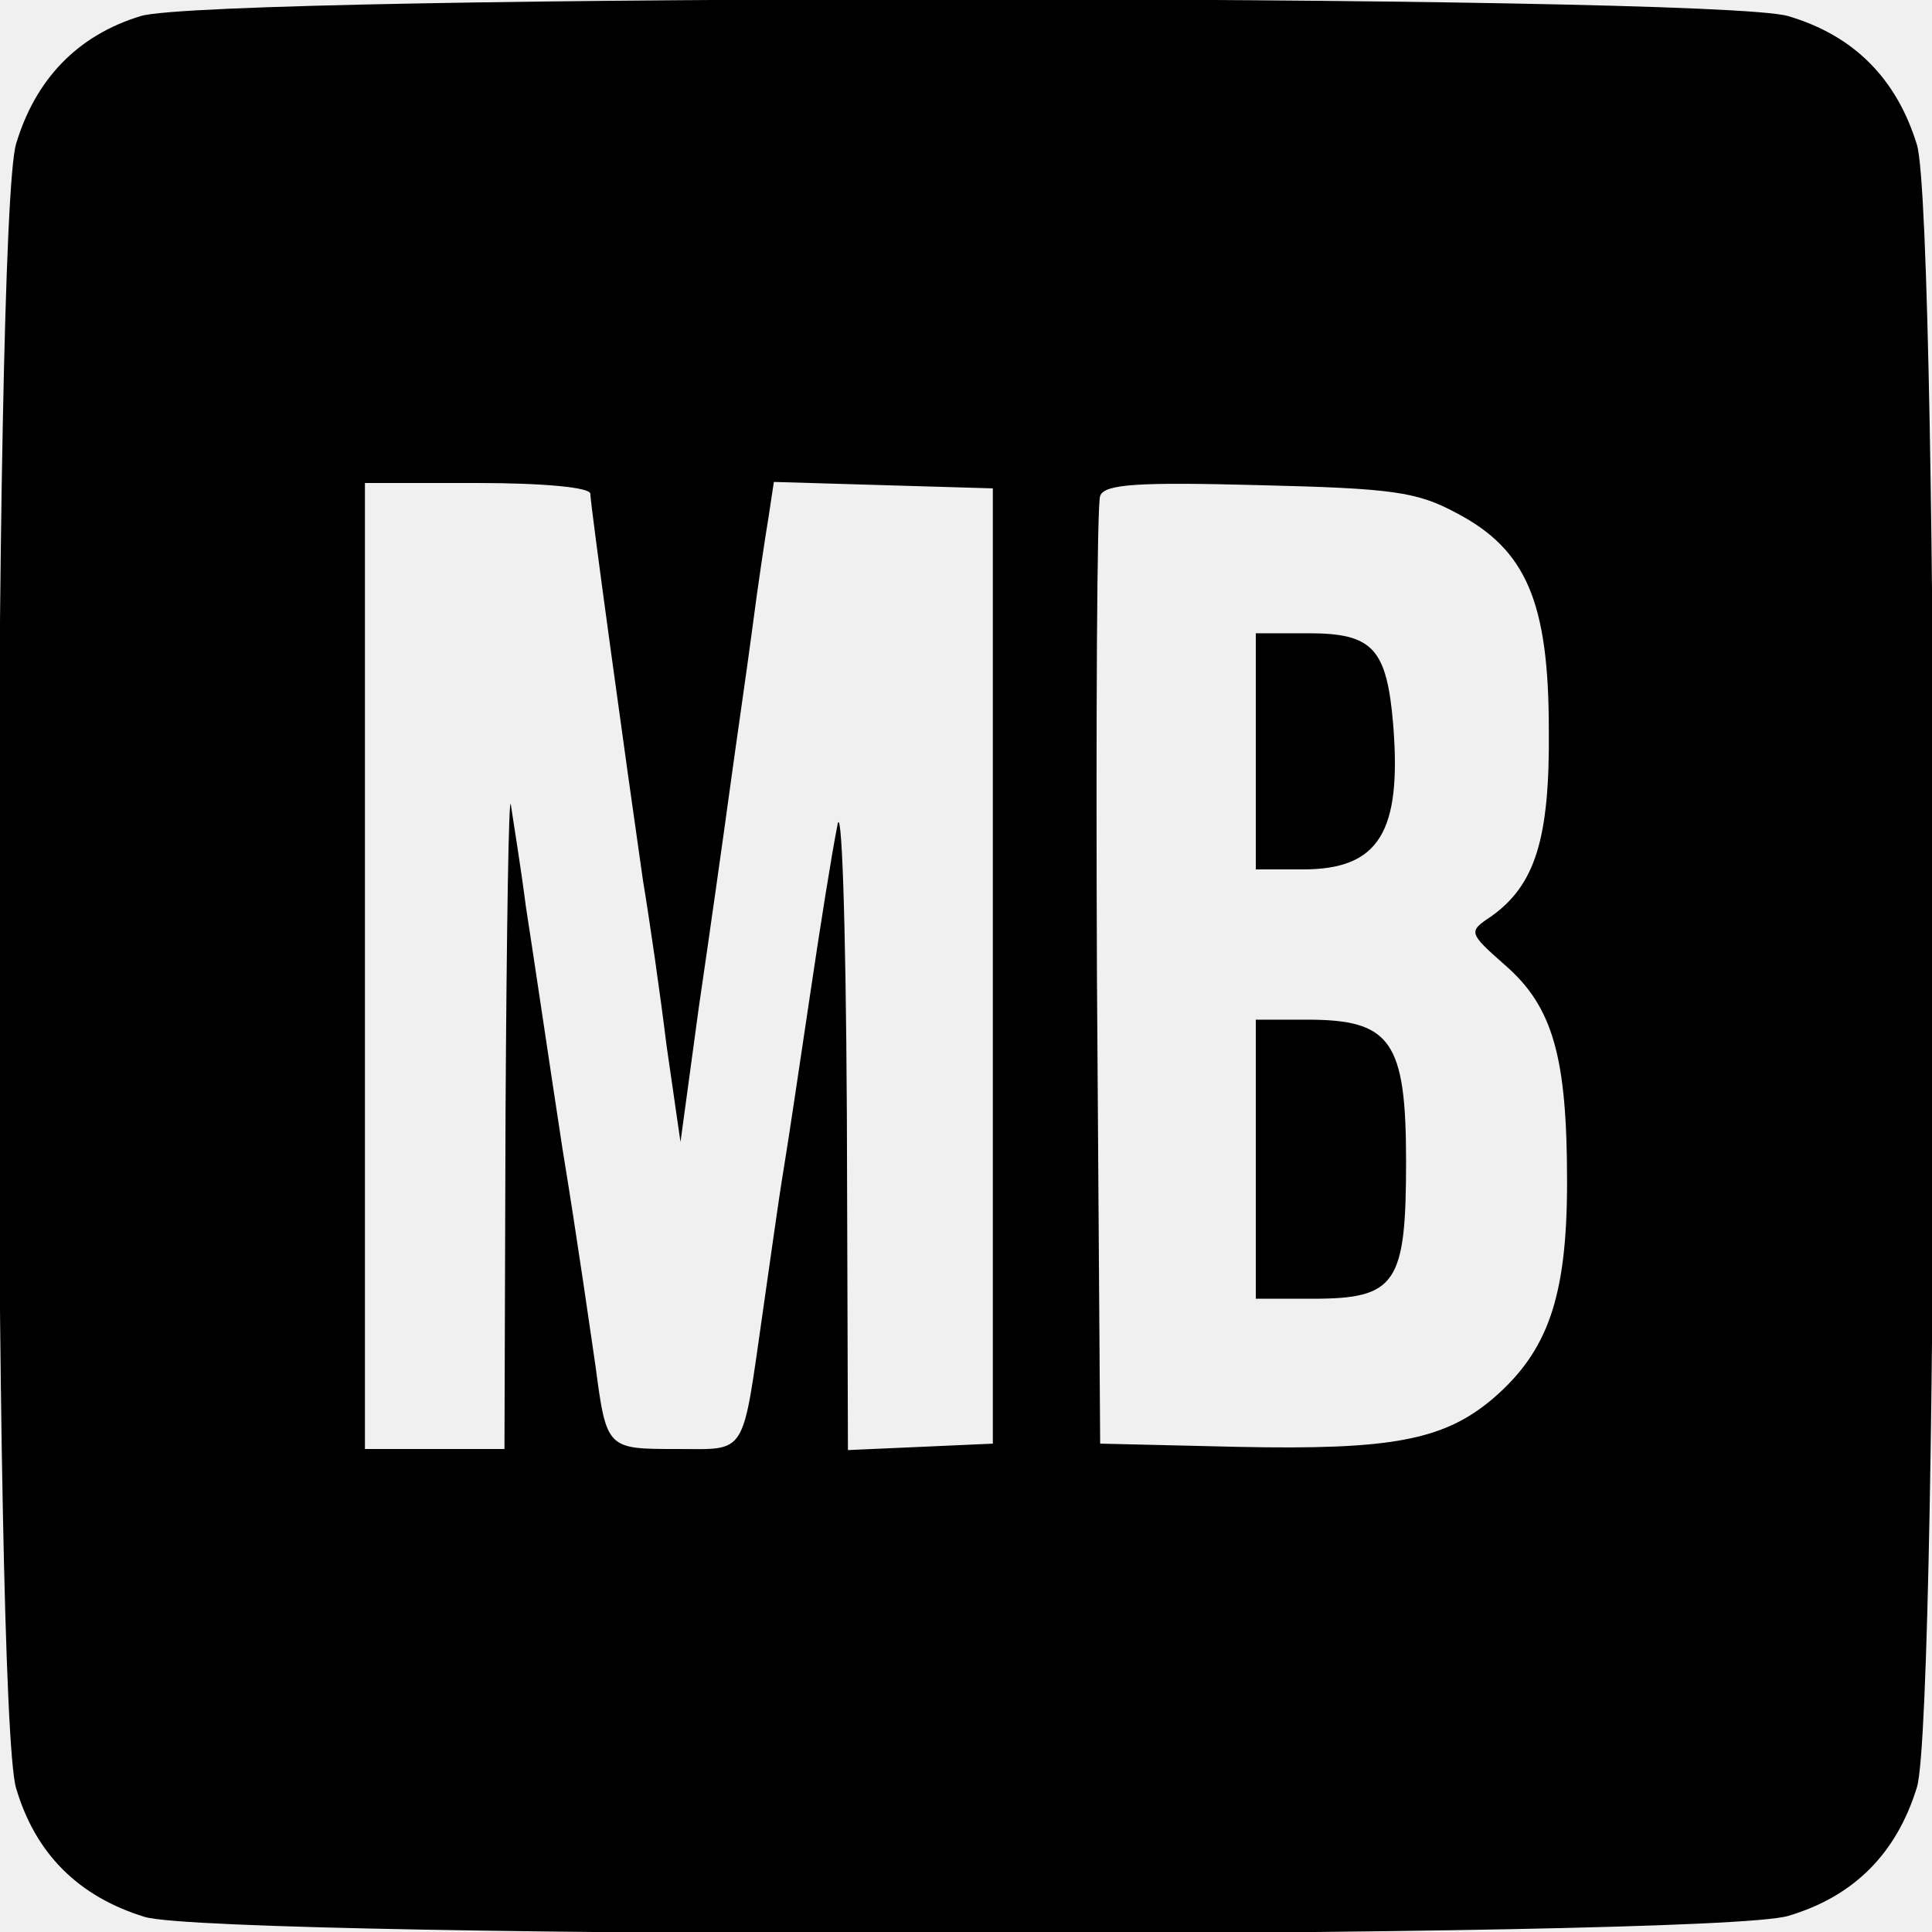
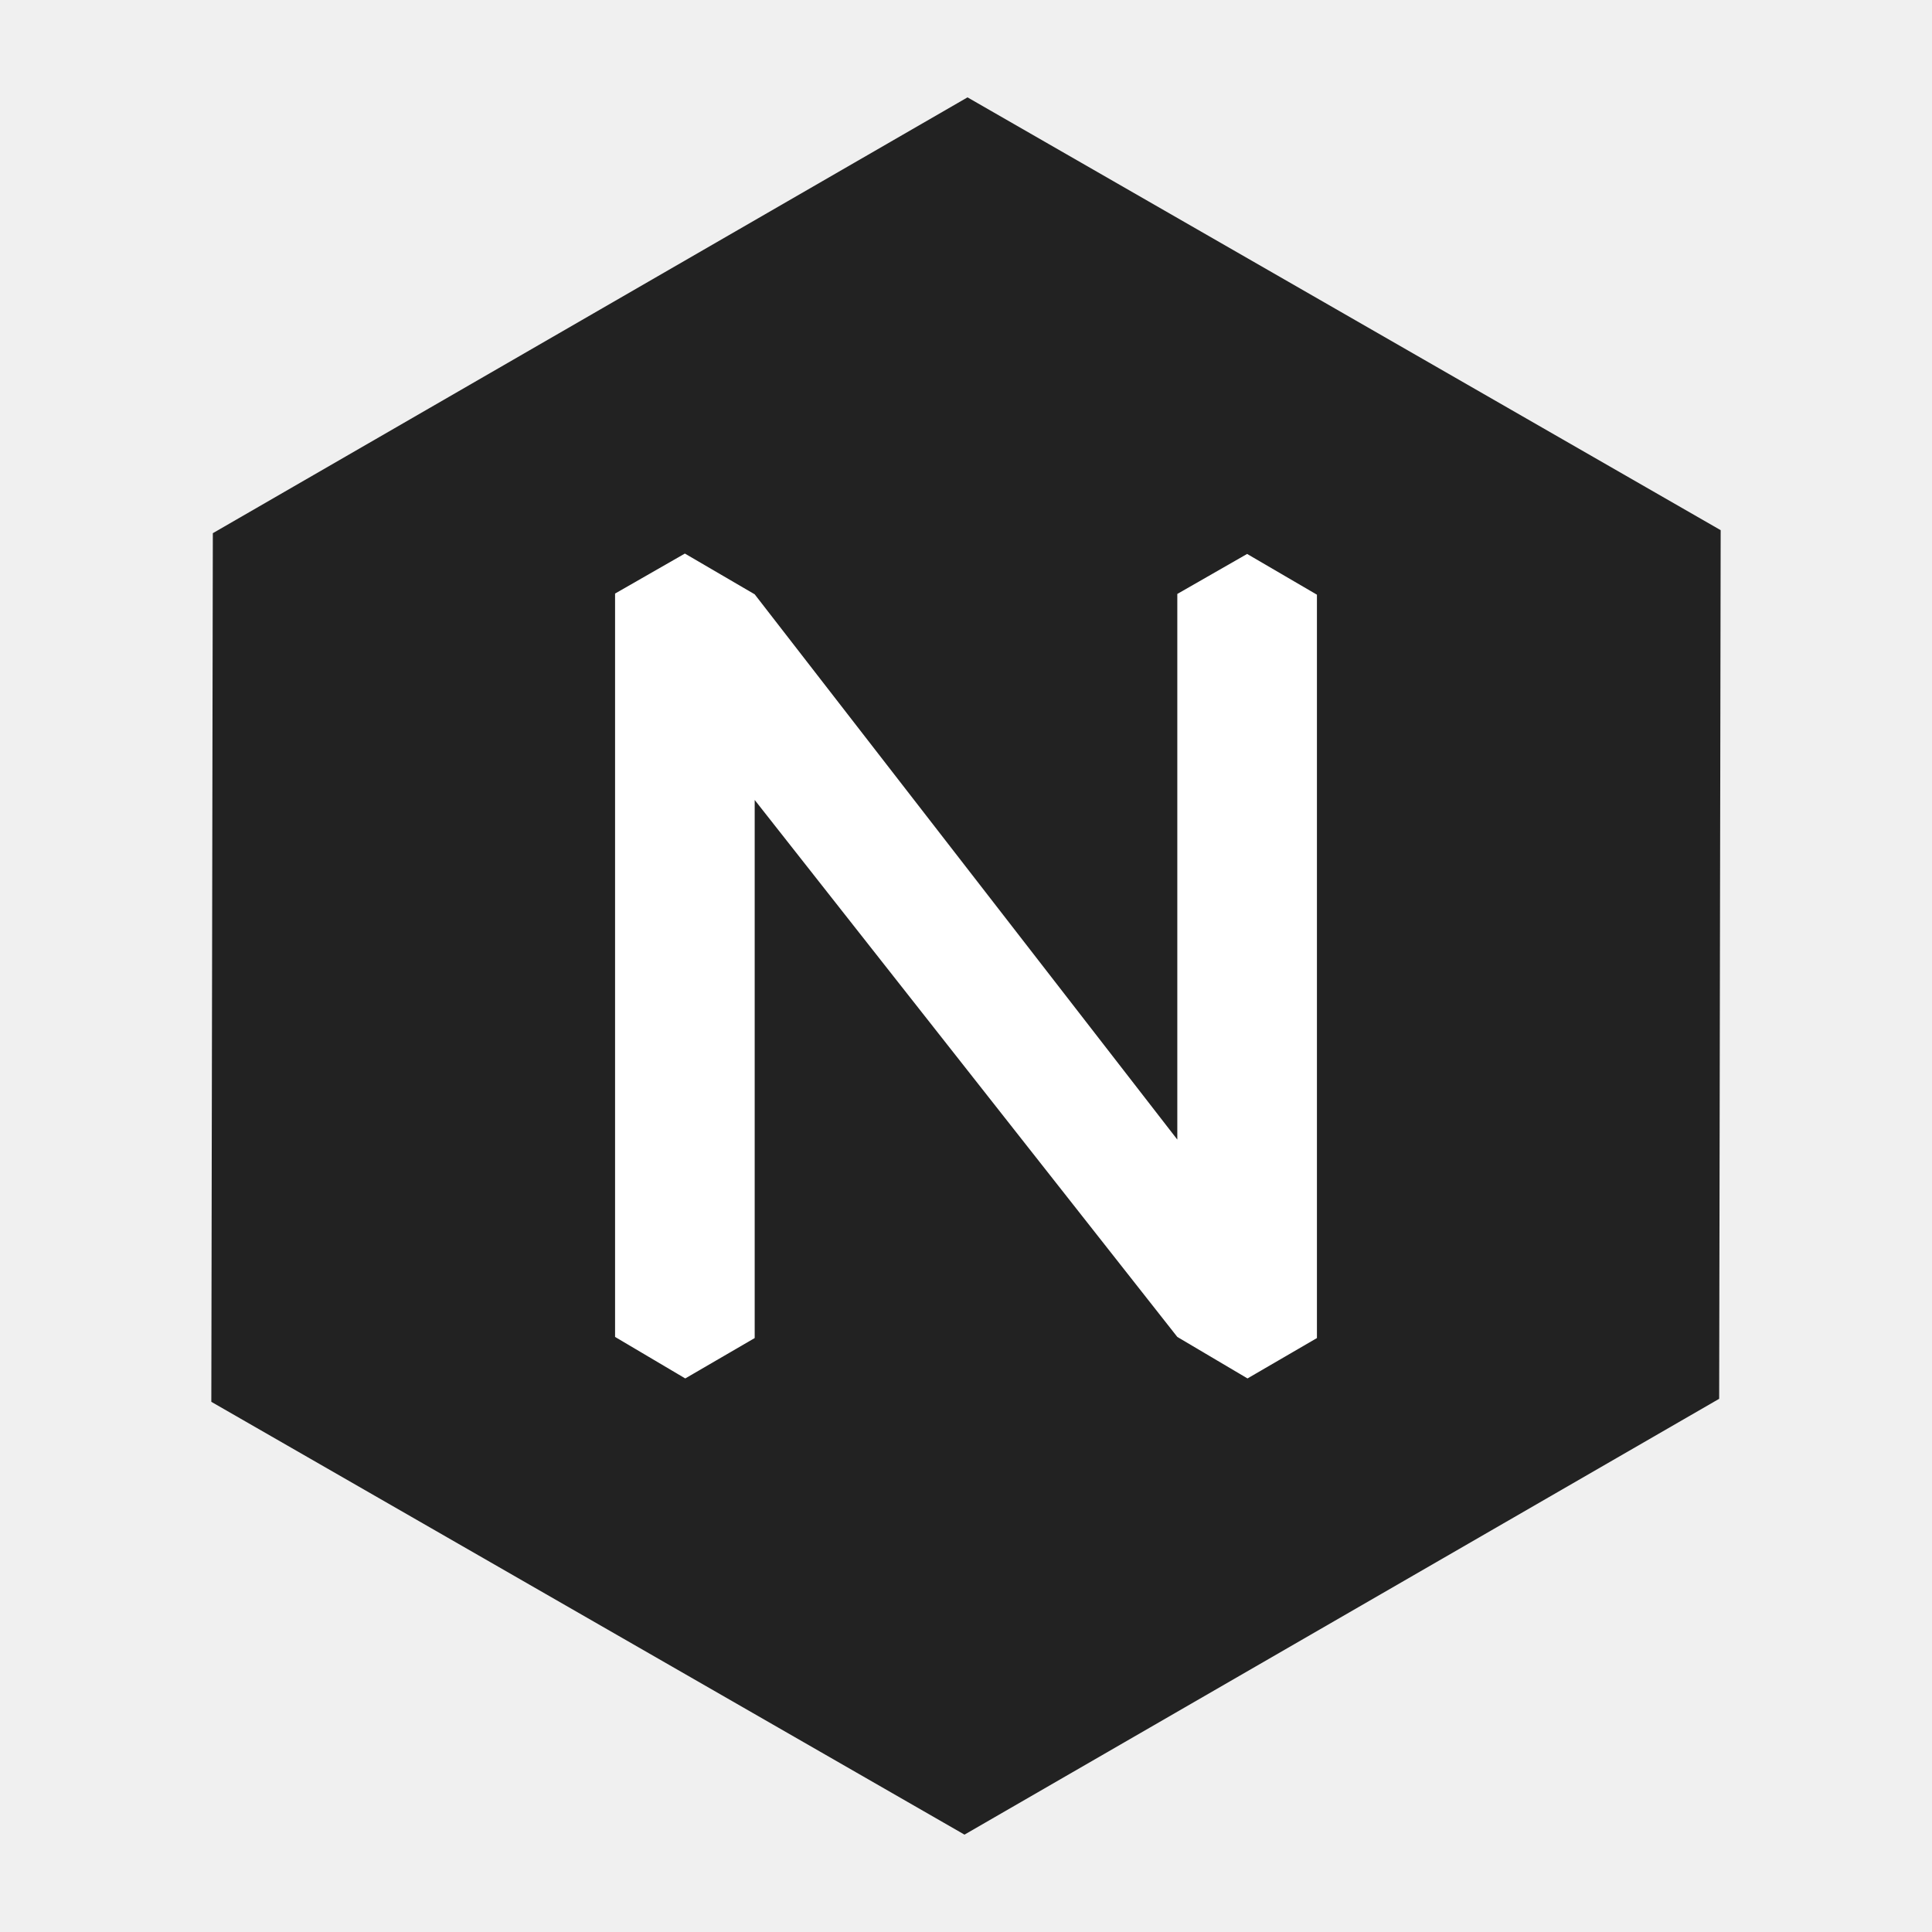
- <svg xmlns="http://www.w3.org/2000/svg" version="1.0" width="180pt" height="180pt" viewBox="0 0 180 180" preserveAspectRatio="xMidYMid meet">
-   <g transform="translate(0,180) scale(0.1,-0.1)" fill="#000000" stroke="none">
-     <path d="M131 1785 c-59 -18 -98 -59 -116 -119 -22 -74 -22 -1458 0 -1532 18 -61 58 -101 120 -120 72 -21 1458 -21 1531 1 61 18 101 58 120 120 21 71 21 1459 0 1530 -19 62 -59 102 -120 120 -71 21 -1467 21 -1535 0z m419 -445 c0 -10 34 -256 49 -360 6 -36 16 -105 22 -154 l13 -90 17 125 c10 68 23 160 29 204 6 44 16 112 21 150 5 39 12 85 15 103 l5 33 102 -3 102 -3 0 -445 0 -445 -67 -3 -68 -3 -1 313 c-1 187 -5 295 -9 268 -5 -25 -16 -94 -25 -155 -9 -60 -20 -135 -25 -165 -5 -30 -13 -89 -19 -130 -20 -139 -14 -130 -81 -130 -64 0 -65 0 -75 76 -4 27 -17 119 -31 204 -13 85 -28 187 -34 225 -5 39 -12 81 -14 95 -2 14 -4 -116 -5 -287 l-1 -313 -65 0 -65 0 0 450 0 450 105 0 c60 0 105 -4 105 -10z m807 -18 c65 -34 86 -83 86 -202 1 -102 -13 -145 -54 -174 -21 -14 -21 -15 13 -45 45 -39 58 -86 58 -202 0 -108 -18 -158 -69 -202 -46 -39 -95 -48 -238 -45 l-128 3 -3 435 c-1 239 0 441 3 448 4 11 35 13 148 10 124 -3 147 -6 184 -26z" />
-     <path d="M1170 1100 l0 -110 44 0 c71 0 92 35 84 135 -6 71 -19 85 -79 85 l-49 0 0 -110z" />
-     <path d="M1170 720 l0 -130 53 0 c78 0 87 14 87 128 0 112 -14 132 -92 132 l-48 0 0 -130z" />
-   </g>
+ <svg xmlns="http://www.w3.org/2000/svg" id="NexT" width="512" height="512" x="0" y="0" enable-background="new 0 0 512 512" version="1.1" viewBox="0 0 512 512" xml:space="preserve">
+   <path style="fill:#fff;fill-opacity:1" d="M 256.4,25.8 56.4,141.3 56,371.5 255.6,486.2 455.6,370.7 456,140.5 Z" />
+   <path style="fill:#222;fill-opacity:1" id="path3384" d="M 256.4,25.8 56.4,141.3 56,371.5 255.6,486.2 455.6,370.7 456,140.5 Z m 92.6,328.8 -18.4,10.7 -18.6,-11 0,0 -112,-142.3 0,142.6 -18.4,10.7 -18.6,-11 0,-197 18.5,-10.6 18.5,10.8 0,0 112,144.5 0,-144.6 18.5,-10.6 18.5,10.8 z" />
</svg>
